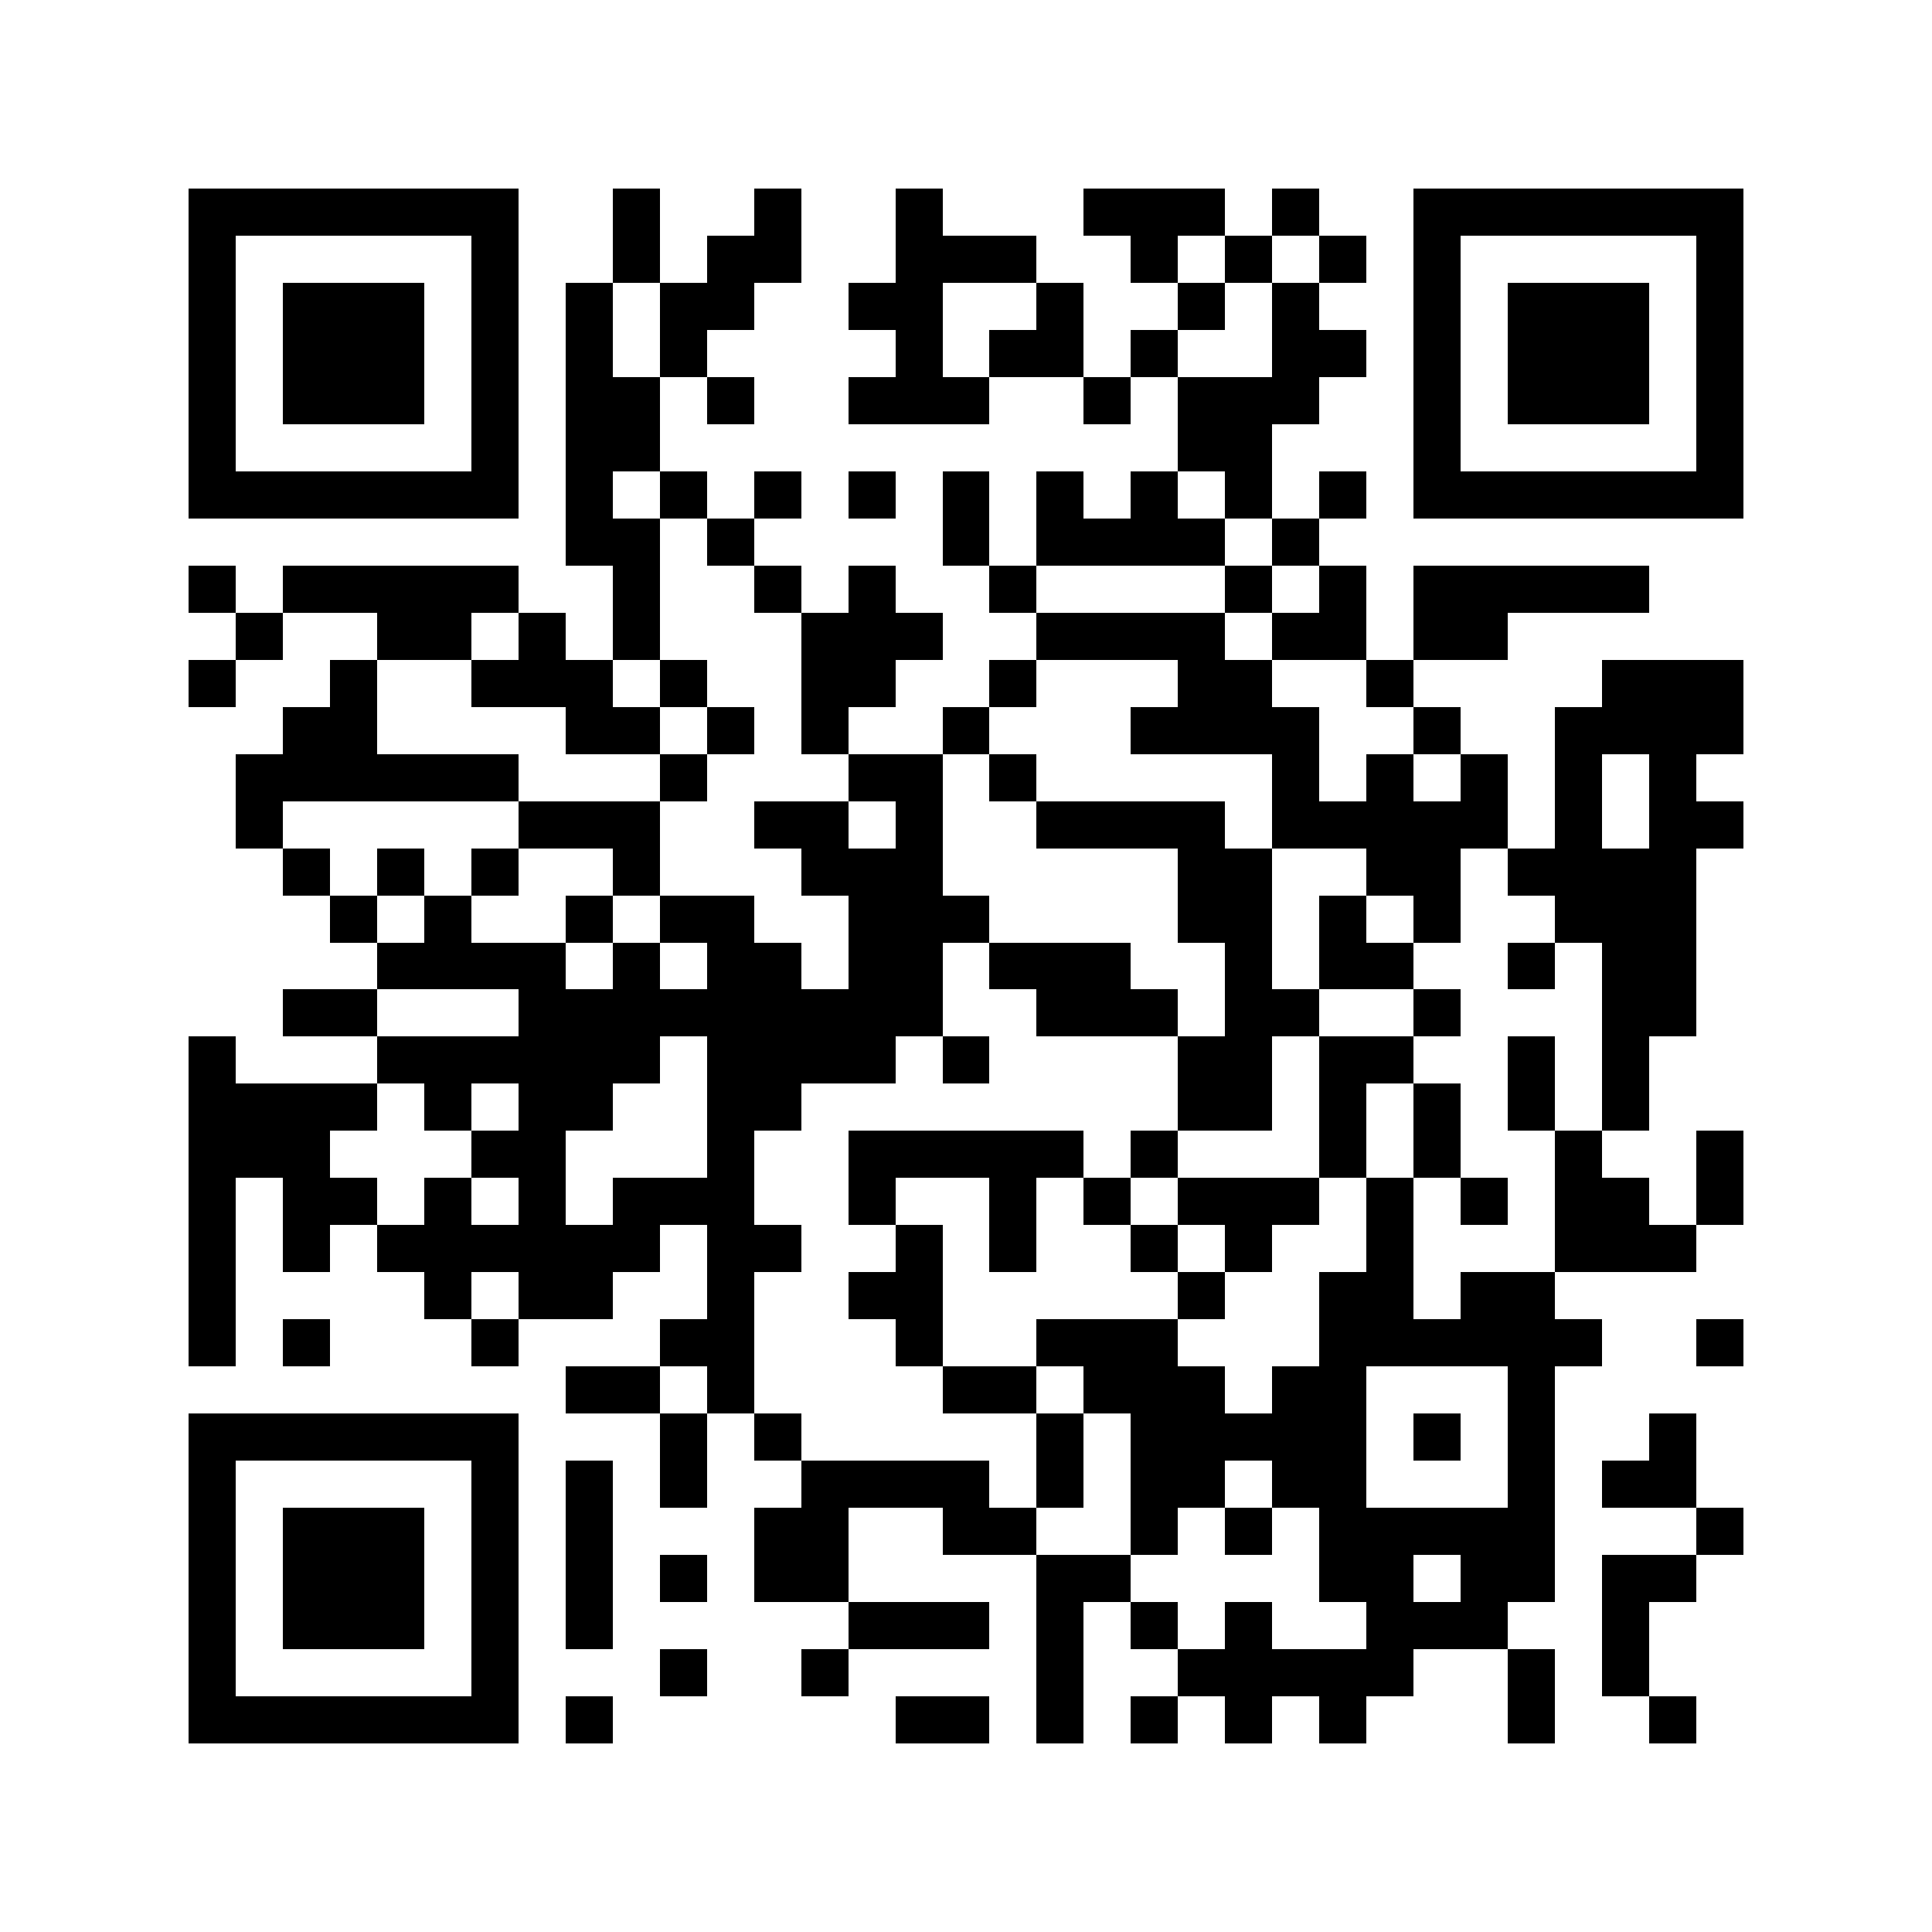
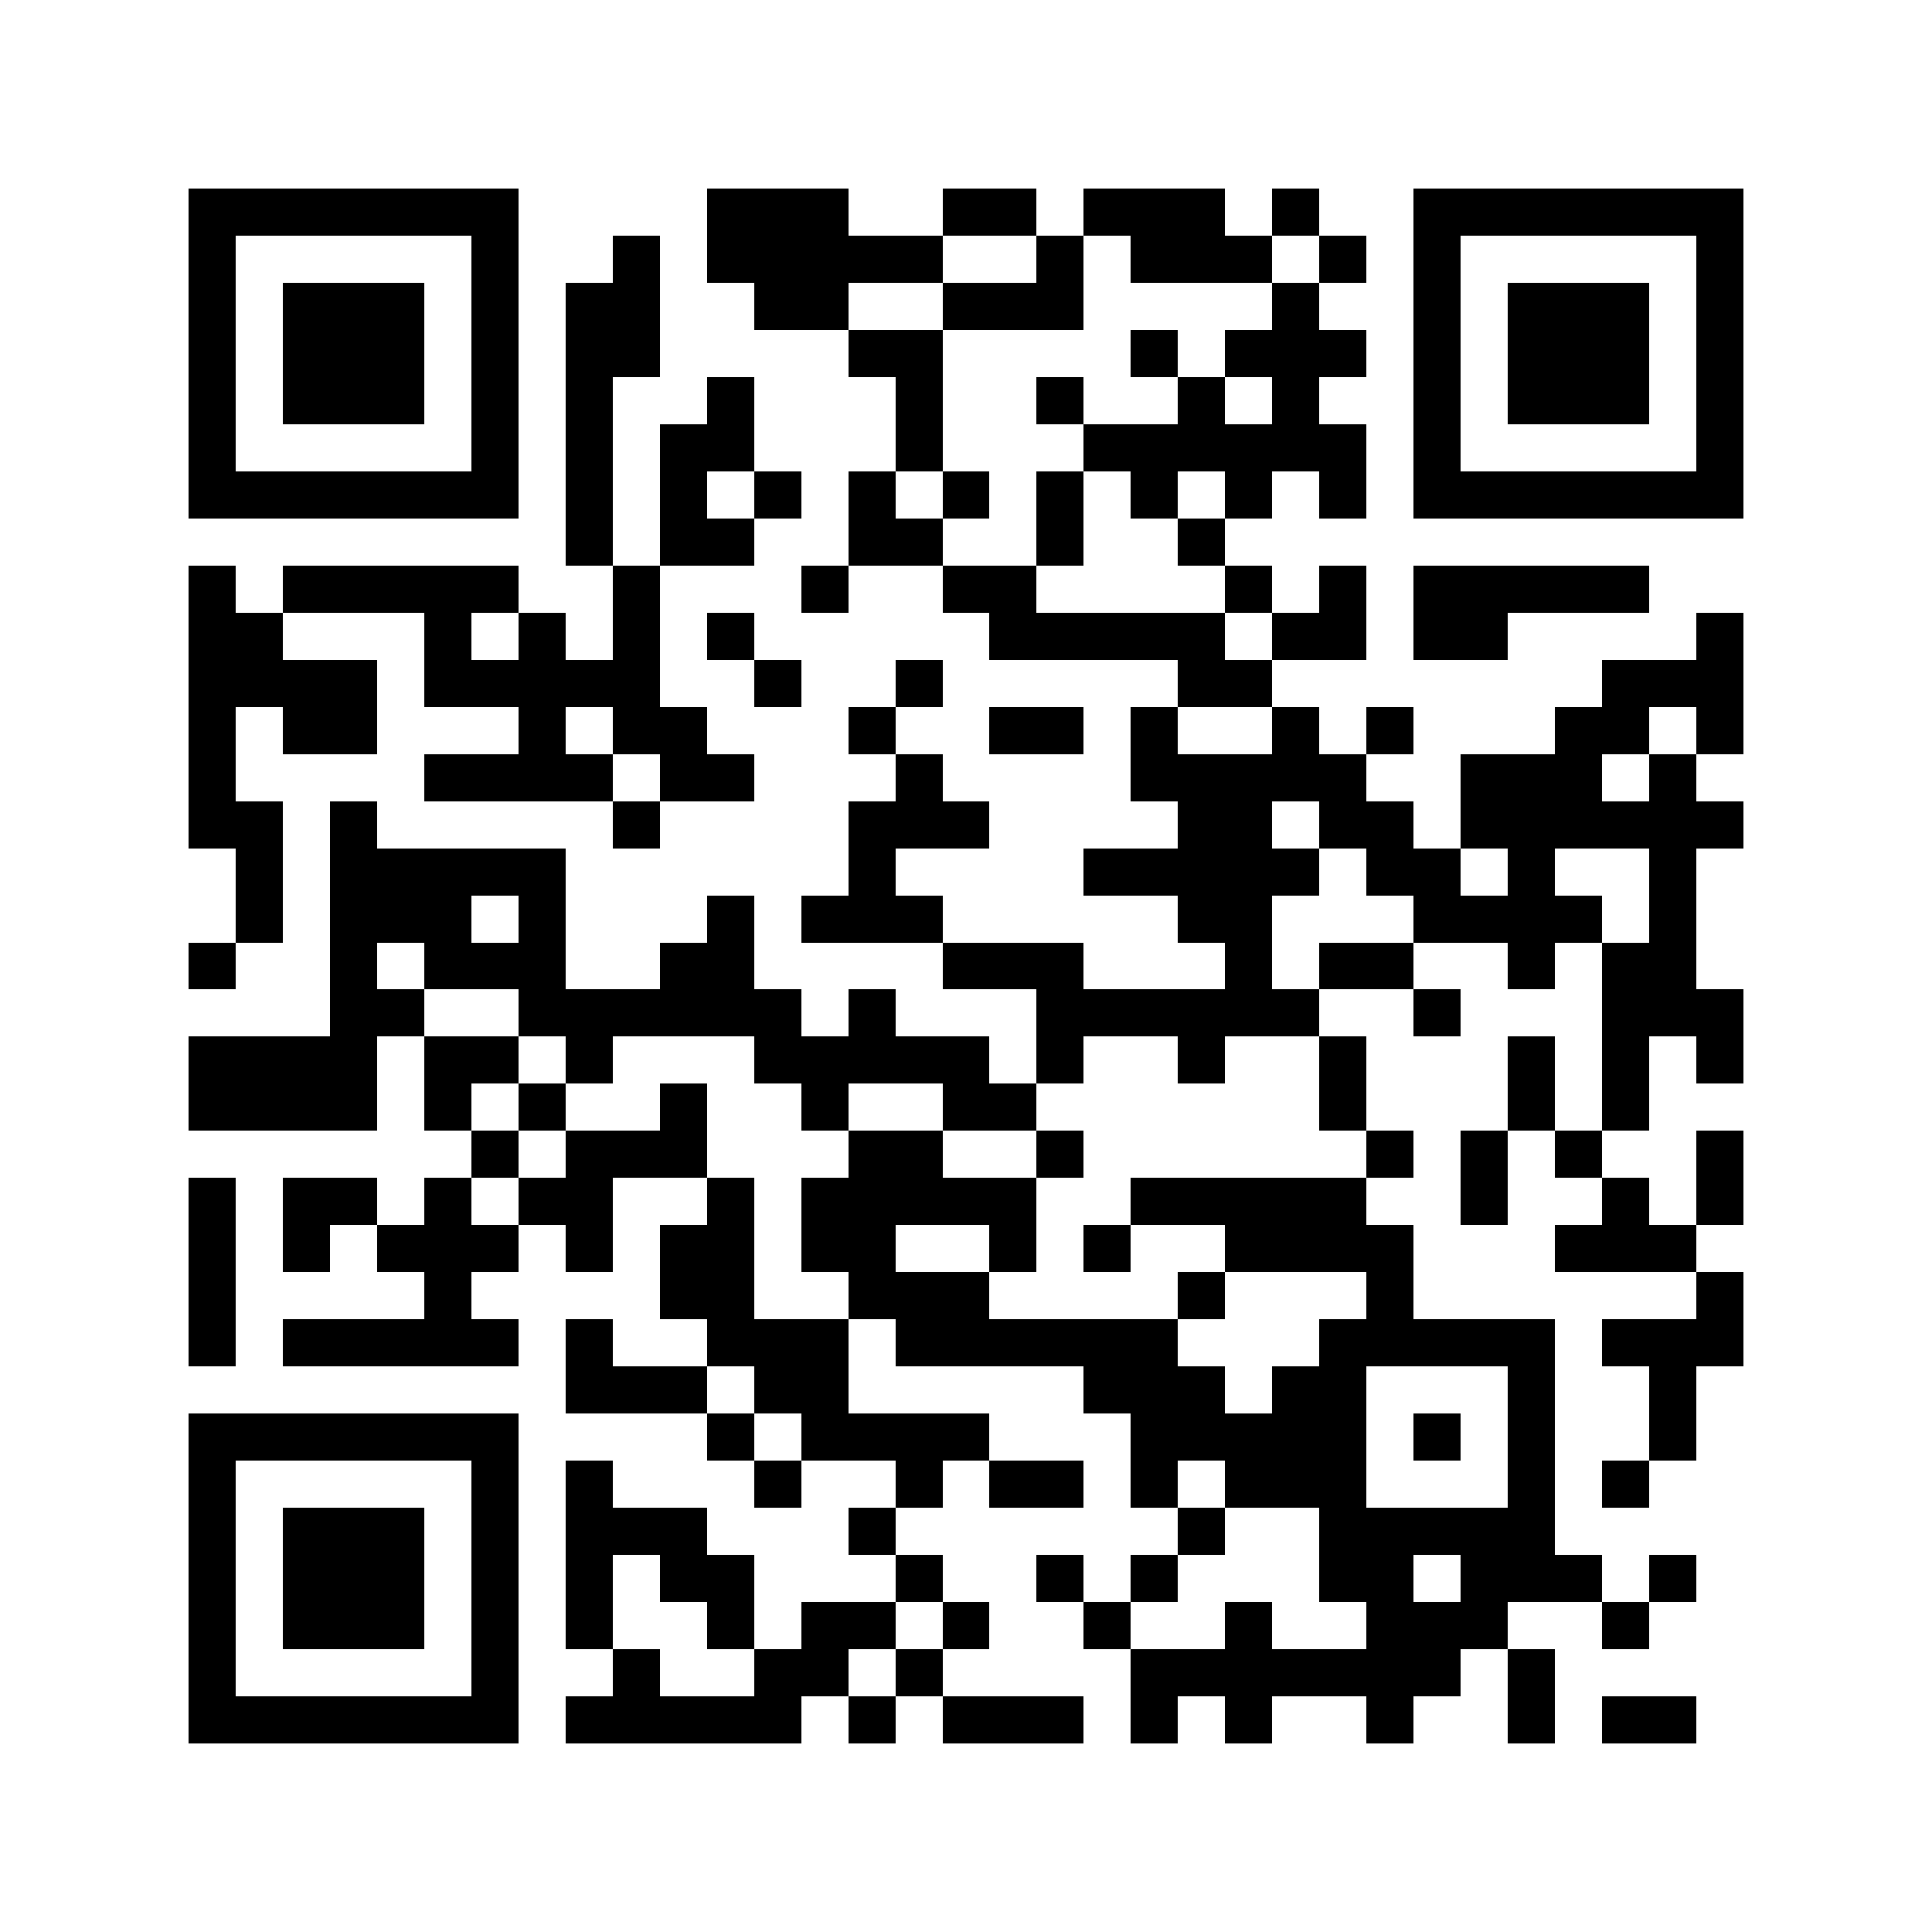
<svg xmlns="http://www.w3.org/2000/svg" viewBox="0 0 41 41" shape-rendering="crispEdges">
  <path fill="#ffffff" d="M0 0h41v41H0z" />
-   <path stroke="#000000" d="M4 4.5h7m2 0h1m2 0h1m2 0h1m3 0h3m1 0h1m2 0h7M4 5.5h1m5 0h1m2 0h1m1 0h2m2 0h3m2 0h1m1 0h1m1 0h1m1 0h1m5 0h1M4 6.5h1m1 0h3m1 0h1m1 0h1m1 0h2m2 0h2m2 0h1m2 0h1m1 0h1m2 0h1m1 0h3m1 0h1M4 7.5h1m1 0h3m1 0h1m1 0h1m1 0h1m4 0h1m1 0h2m1 0h1m2 0h2m1 0h1m1 0h3m1 0h1M4 8.5h1m1 0h3m1 0h1m1 0h2m1 0h1m2 0h3m2 0h1m1 0h3m2 0h1m1 0h3m1 0h1M4 9.5h1m5 0h1m1 0h2m11 0h2m3 0h1m5 0h1M4 10.5h7m1 0h1m1 0h1m1 0h1m1 0h1m1 0h1m1 0h1m1 0h1m1 0h1m1 0h1m1 0h7M12 11.5h2m1 0h1m4 0h1m1 0h4m1 0h1M4 12.5h1m1 0h5m2 0h1m2 0h1m1 0h1m2 0h1m4 0h1m1 0h1m1 0h5M5 13.5h1m2 0h2m1 0h1m1 0h1m3 0h3m2 0h4m1 0h2m1 0h2M4 14.5h1m2 0h1m2 0h3m1 0h1m2 0h2m2 0h1m3 0h2m2 0h1m4 0h3M6 15.5h2m4 0h2m1 0h1m1 0h1m2 0h1m3 0h4m2 0h1m2 0h4M5 16.5h6m3 0h1m3 0h2m1 0h1m5 0h1m1 0h1m1 0h1m1 0h1m1 0h1M5 17.5h1m5 0h3m2 0h2m1 0h1m2 0h4m1 0h5m1 0h1m1 0h2M6 18.5h1m1 0h1m1 0h1m2 0h1m3 0h3m5 0h2m2 0h2m1 0h4M7 19.5h1m1 0h1m2 0h1m1 0h2m2 0h3m4 0h2m1 0h1m1 0h1m2 0h3M8 20.5h4m1 0h1m1 0h2m1 0h2m1 0h3m2 0h1m1 0h2m2 0h1m1 0h2M6 21.5h2m3 0h9m2 0h3m1 0h2m2 0h1m3 0h2M4 22.5h1m3 0h6m1 0h4m1 0h1m4 0h2m1 0h2m2 0h1m1 0h1M4 23.5h4m1 0h1m1 0h2m2 0h2m8 0h2m1 0h1m1 0h1m1 0h1m1 0h1M4 24.5h3m3 0h2m3 0h1m2 0h5m1 0h1m3 0h1m1 0h1m2 0h1m2 0h1M4 25.5h1m1 0h2m1 0h1m1 0h1m1 0h3m2 0h1m2 0h1m1 0h1m1 0h3m1 0h1m1 0h1m1 0h2m1 0h1M4 26.5h1m1 0h1m1 0h6m1 0h2m2 0h1m1 0h1m2 0h1m1 0h1m2 0h1m3 0h3M4 27.5h1m4 0h1m1 0h2m2 0h1m2 0h2m5 0h1m2 0h2m1 0h2M4 28.5h1m1 0h1m3 0h1m3 0h2m3 0h1m2 0h3m3 0h6m2 0h1M12 29.5h2m1 0h1m4 0h2m1 0h3m1 0h2m3 0h1M4 30.5h7m3 0h1m1 0h1m5 0h1m1 0h5m1 0h1m1 0h1m2 0h1M4 31.5h1m5 0h1m1 0h1m1 0h1m2 0h4m1 0h1m1 0h2m1 0h2m3 0h1m1 0h2M4 32.5h1m1 0h3m1 0h1m1 0h1m3 0h2m2 0h2m2 0h1m1 0h1m1 0h5m3 0h1M4 33.5h1m1 0h3m1 0h1m1 0h1m1 0h1m1 0h2m4 0h2m4 0h2m1 0h2m1 0h2M4 34.5h1m1 0h3m1 0h1m1 0h1m5 0h3m1 0h1m1 0h1m1 0h1m2 0h3m2 0h1M4 35.5h1m5 0h1m3 0h1m2 0h1m4 0h1m2 0h5m2 0h1m1 0h1M4 36.5h7m1 0h1m6 0h2m1 0h1m1 0h1m1 0h1m1 0h1m3 0h1m2 0h1" />
+   <path stroke="#000000" d="M4 4.5h7m4 0h3m2 0h2m1 0h3m1 0h1m2 0h7M4 5.5h1m5 0h1m2 0h1m1 0h5m2 0h1m1 0h3m1 0h1m1 0h1m5 0h1M4 6.5h1m1 0h3m1 0h1m1 0h2m2 0h2m2 0h3m4 0h1m2 0h1m1 0h3m1 0h1M4 7.5h1m1 0h3m1 0h1m1 0h2m4 0h2m4 0h1m1 0h3m1 0h1m1 0h3m1 0h1M4 8.5h1m1 0h3m1 0h1m1 0h1m2 0h1m3 0h1m2 0h1m2 0h1m1 0h1m2 0h1m1 0h3m1 0h1M4 9.5h1m5 0h1m1 0h1m1 0h2m3 0h1m3 0h6m1 0h1m5 0h1M4 10.5h7m1 0h1m1 0h1m1 0h1m1 0h1m1 0h1m1 0h1m1 0h1m1 0h1m1 0h1m1 0h7M12 11.5h1m1 0h2m2 0h2m2 0h1m2 0h1M4 12.5h1m1 0h5m2 0h1m3 0h1m2 0h2m4 0h1m1 0h1m1 0h5M4 13.5h2m3 0h1m1 0h1m1 0h1m1 0h1m5 0h5m1 0h2m1 0h2m4 0h1M4 14.5h4m1 0h5m2 0h1m2 0h1m5 0h2m7 0h3M4 15.5h1m1 0h2m3 0h1m1 0h2m3 0h1m2 0h2m1 0h1m2 0h1m1 0h1m3 0h2m1 0h1M4 16.5h1m4 0h4m1 0h2m3 0h1m4 0h5m2 0h3m1 0h1M4 17.5h2m1 0h1m5 0h1m4 0h3m4 0h2m1 0h2m1 0h6M5 18.5h1m1 0h5m6 0h1m4 0h5m1 0h2m1 0h1m2 0h1M5 19.5h1m1 0h3m1 0h1m3 0h1m1 0h3m5 0h2m3 0h4m1 0h1M4 20.5h1m2 0h1m1 0h3m2 0h2m4 0h3m3 0h1m1 0h2m2 0h1m1 0h2M7 21.5h2m2 0h6m1 0h1m3 0h6m2 0h1m3 0h3M4 22.5h4m1 0h2m1 0h1m3 0h5m1 0h1m2 0h1m2 0h1m3 0h1m1 0h1m1 0h1M4 23.5h4m1 0h1m1 0h1m2 0h1m2 0h1m2 0h2m6 0h1m3 0h1m1 0h1M10 24.5h1m1 0h3m3 0h2m2 0h1m6 0h1m1 0h1m1 0h1m2 0h1M4 25.5h1m1 0h2m1 0h1m1 0h2m2 0h1m1 0h5m2 0h5m2 0h1m2 0h1m1 0h1M4 26.5h1m1 0h1m1 0h3m1 0h1m1 0h2m1 0h2m2 0h1m1 0h1m2 0h4m3 0h3M4 27.5h1m4 0h1m4 0h2m2 0h3m4 0h1m3 0h1m6 0h1M4 28.5h1m1 0h5m1 0h1m2 0h3m1 0h6m3 0h5m1 0h3M12 29.5h3m1 0h2m5 0h3m1 0h2m3 0h1m2 0h1M4 30.5h7m4 0h1m1 0h4m3 0h5m1 0h1m1 0h1m2 0h1M4 31.5h1m5 0h1m1 0h1m3 0h1m2 0h1m1 0h2m1 0h1m1 0h3m3 0h1m1 0h1M4 32.5h1m1 0h3m1 0h1m1 0h3m3 0h1m6 0h1m2 0h5M4 33.5h1m1 0h3m1 0h1m1 0h1m1 0h2m3 0h1m2 0h1m1 0h1m3 0h2m1 0h3m1 0h1M4 34.5h1m1 0h3m1 0h1m1 0h1m2 0h1m1 0h2m1 0h1m2 0h1m2 0h1m2 0h3m2 0h1M4 35.5h1m5 0h1m2 0h1m2 0h2m1 0h1m4 0h7m1 0h1M4 36.5h7m1 0h5m1 0h1m1 0h3m1 0h1m1 0h1m2 0h1m2 0h1m1 0h2" />
</svg>
